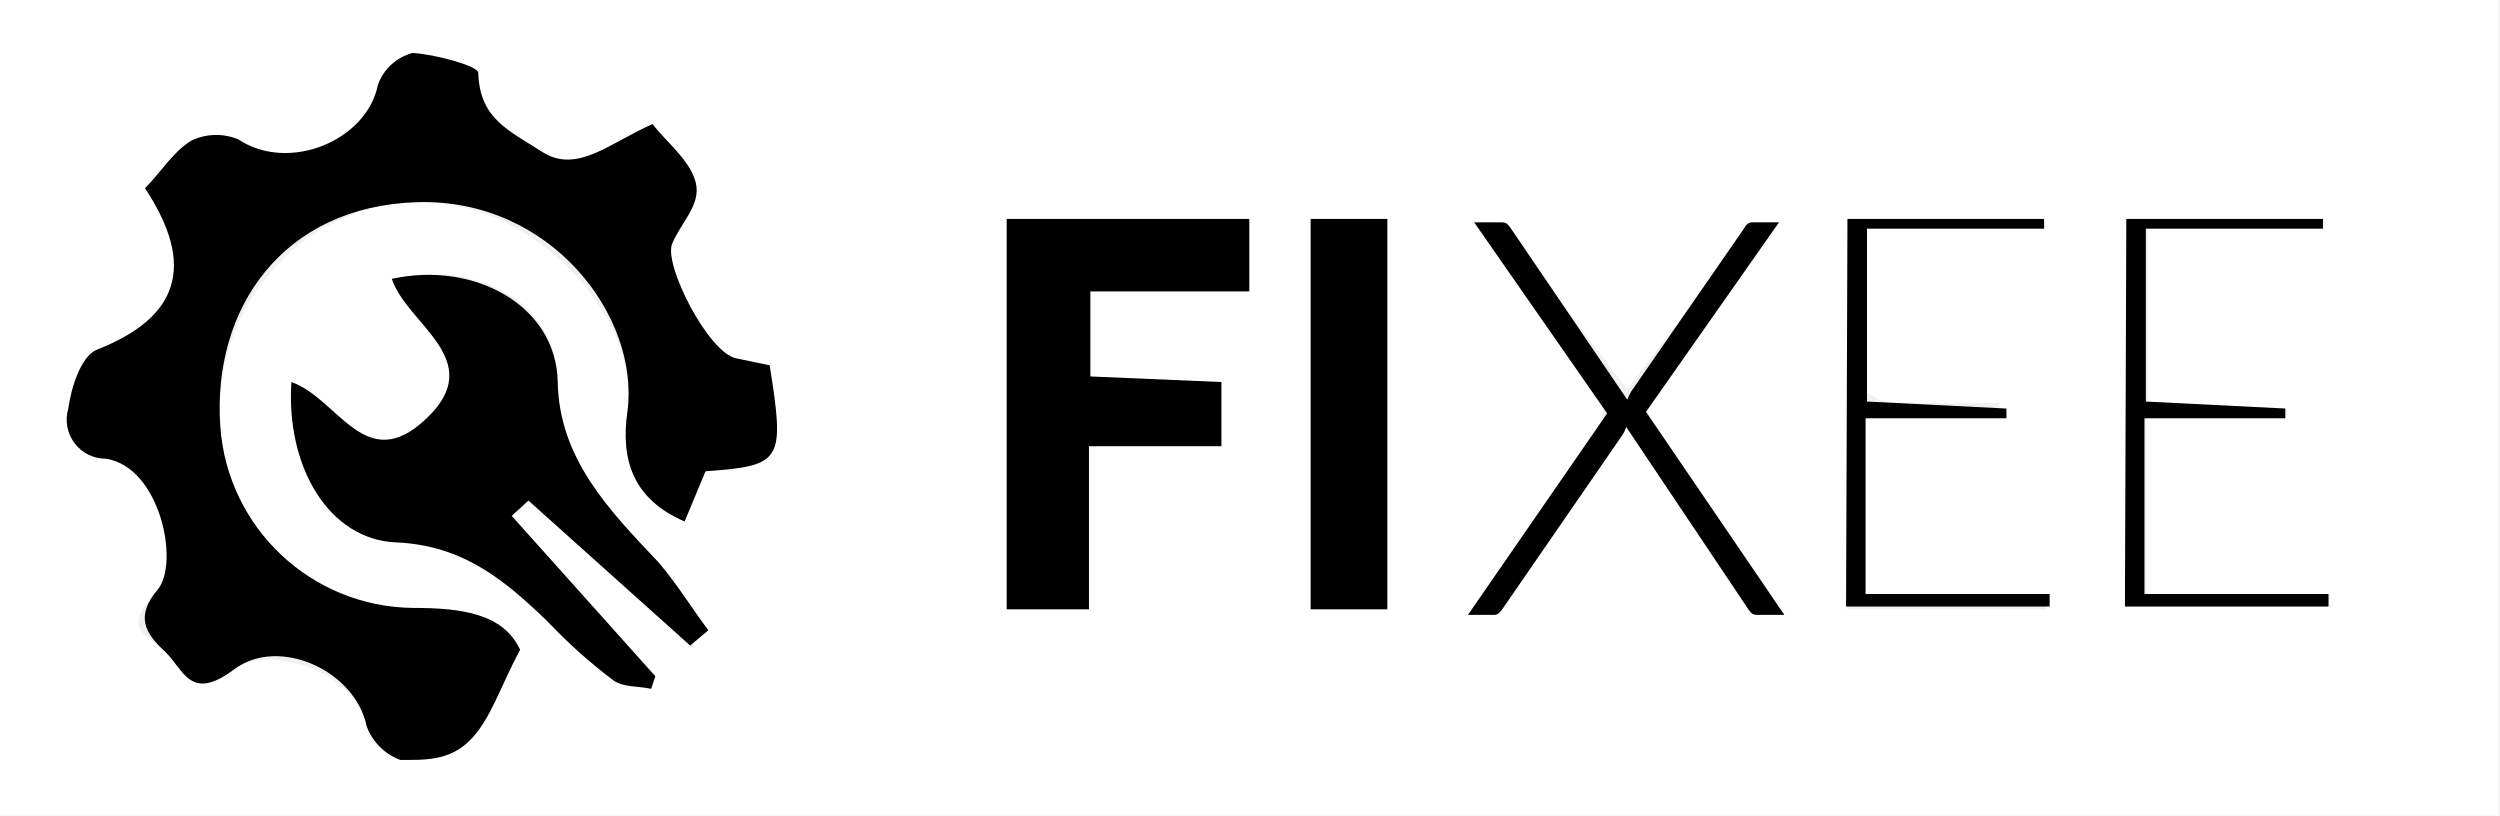
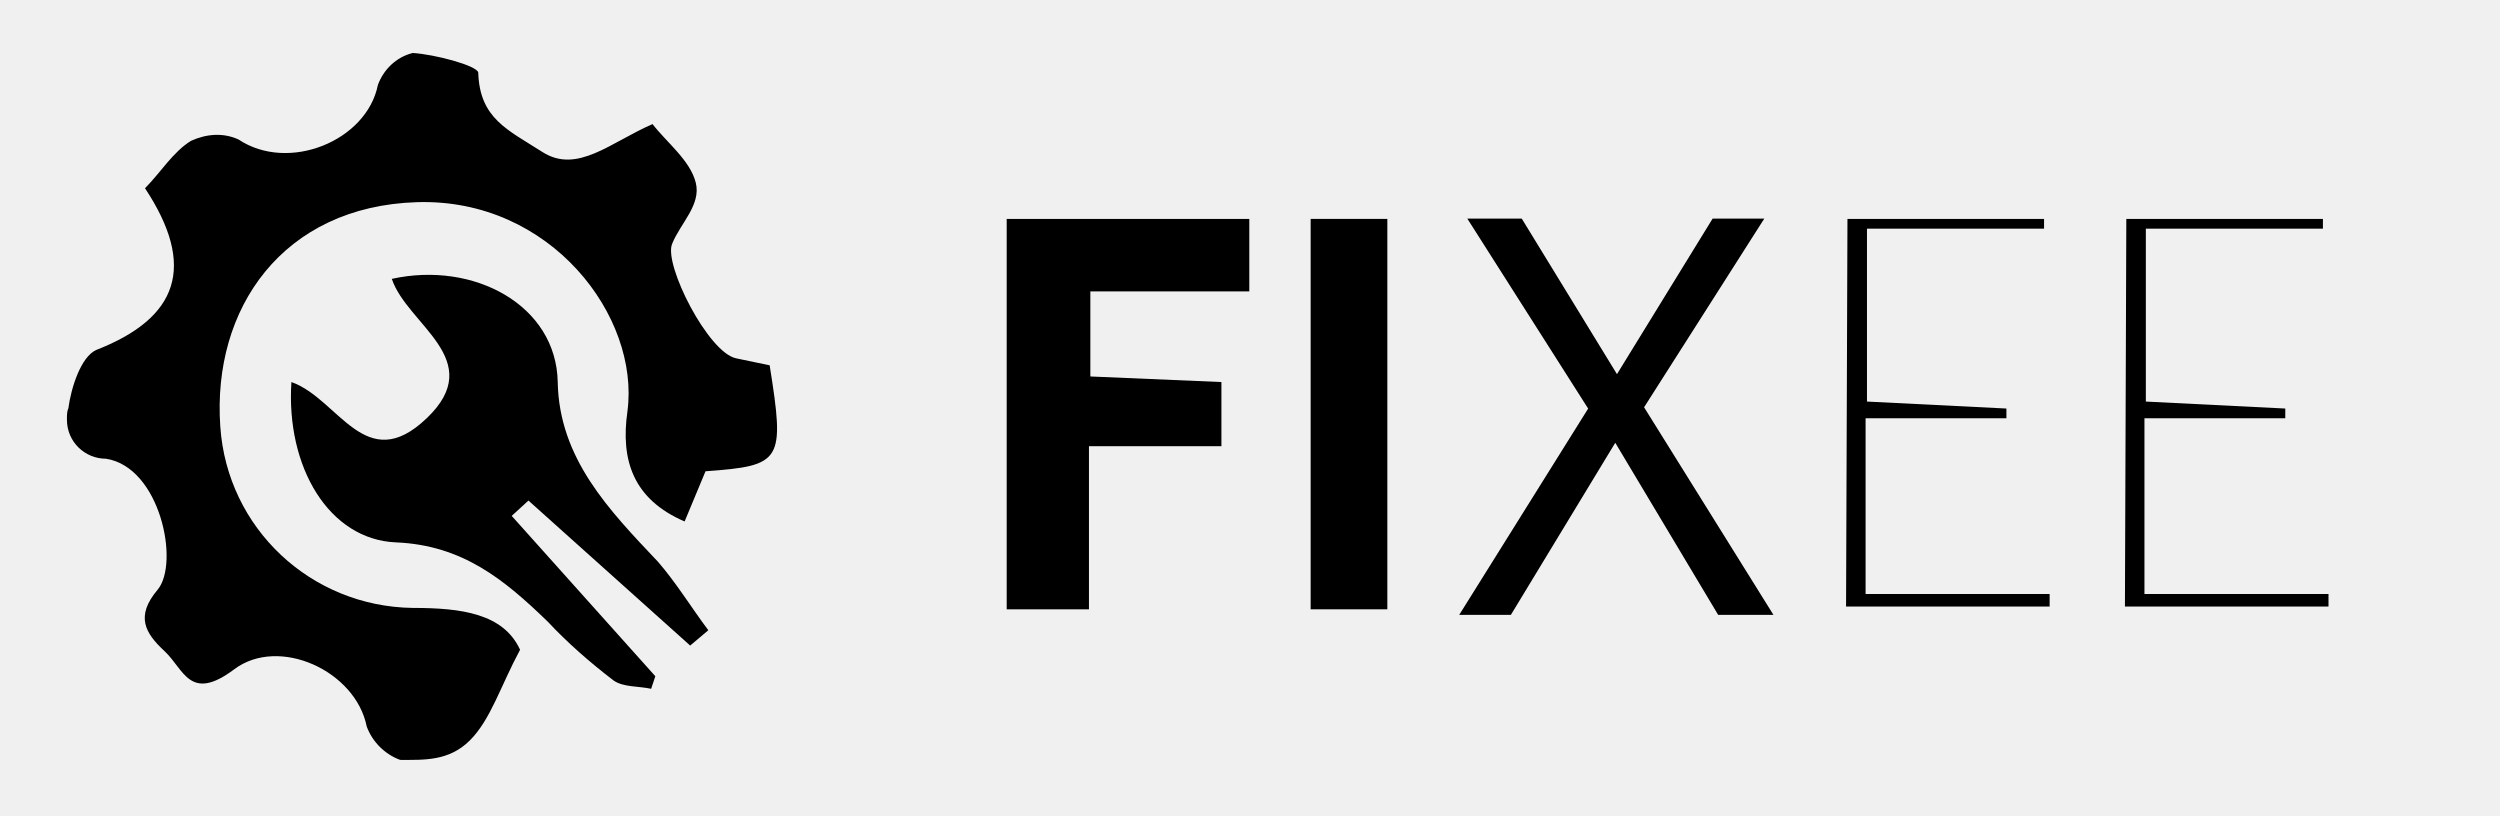
- <svg xmlns="http://www.w3.org/2000/svg" id="Layer_1" data-name="Layer 1" viewBox="0 0 179.3 58.5">
-   <defs>
-     <style>
-       .cls-1 {
-         fill: #fff;
-       }
- 
-       .cls-2 {
-         font-size: 39.79px;
-         font-family: Lato-Light, Lato;
-         font-weight: 300;
-       }
-     </style>
-   </defs>
+ <svg xmlns="http://www.w3.org/2000/svg" version="1.1" id="Layer_1" x="0px" y="0px" viewBox="0 0 179.3 58.5" style="enable-background:new 0 0 179.3 58.5;" xml:space="preserve">
+   <style type="text/css">
+ 	.st0{font-family:'Lato-Light';}
+ 	.st1{font-size:39.79px;}
+ </style>
  <g>
-     <path class="cls-1" d="M870,989.5V931h179.2v58.5Zm10.4-45c3.7,5.6,2.4,9.3-3.5,11.6-1.1.5-1.8,2.7-2,4.2a2.8,2.8,0,0,0,2.7,3.6c3.9.6,6.3,6.5,3.7,9.4s-1,3,.5,4.4,2.5,3.1,5,1.3,8.7.1,9.5,4.1a4.1,4.1,0,0,0,2.4,2.4c1.7,0,3.9-.3,5-1.4s2.2-3.9,3.6-6.5c-1.2-2.6-4.2-3-7.7-3a14,14,0,0,1-13.8-13c-.6-8.5,5.7-15.9,14.1-16.1s16,8.2,15.1,15c-.5,3.5.4,6.3,4.1,7.9l1.5-3.6c5.5-.4,5.7-.7,4.6-7.6l-2.4-.5c-2-.4-5.4-6.3-4.6-8.2s2-3.1,1.7-4.4-2.1-2.9-3.1-4.2c-3,1.3-4.4,4.2-7.9,2s-4.5-2.4-4.6-5.7c-.1-.5-3.1-1.3-4.7-1.4a3.6,3.6,0,0,0-2.5,2.3c-.8,4-6.4,6.3-10,3.9a4.1,4.1,0,0,0-3.4.1C882.4,941.9,881.5,943.4,880.4,944.5Zm10.5,13.9c-.4,6.1,2.7,11.2,7.5,11.5s7.8,2.7,10.9,5.7a37.2,37.2,0,0,0,4.7,4.2c.7.5,1.8.4,2.7.6l.3-.9L906.7,968l1.2-1.1,11.6,10.4,1.3-1.1c-1.2-1.6-2.3-3.4-3.6-4.9-3.5-3.7-7.1-6.9-7.2-12.9s-6-8.7-11.9-7.4c1.1,3.3,7.3,5.3,2.5,10S894.3,959.6,890.9,958.4Zm57.3-.4v-6.1h11.4v-5.2H942.2v28h5.9V963h9.5v-4.6Zm21.3,16.7v-28H964v28Zm53-28v27.8h14.6v-.9h-13.2V961h10.1v-.7l-10-.5V947.4h12.7v-.7Zm-26.2,27.7.8-.6c-2.5-3.6-4.9-7.3-7.7-10.8s-1.5-3.8.1-5.8,4.4-6.1,6.6-9.2l-.7-.5-8.7,11.4-8.2-10.7a24,24,0,0,0,4.7,7.9c2.5,2.8,2.3,5,.1,7.8s-4.1,5.7-6.1,8.6l.7.5,8.8-11.9Zm20.4.3.2-1h-13.8V960.9h10.3v-1c-2.7,0-5.5.1-8.1-.1a3.3,3.3,0,0,1-2.4-2c-.2-3.3-.1-6.6-.1-10.4h13.9v-.6h-14.2v27.9Z" transform="translate(-870 -931)" />
-     <path d="M880.4,944.5c1.1-1.1,2-2.6,3.3-3.4a4.1,4.1,0,0,1,3.4-.1c3.6,2.4,9.2.1,10-3.9a3.6,3.6,0,0,1,2.5-2.3c1.6.1,4.6.9,4.7,1.4.1,3.3,2.1,4.1,4.6,5.7s4.9-.7,7.9-2c1,1.3,2.7,2.6,3.1,4.2s-1.1,2.9-1.7,4.4,2.6,7.8,4.6,8.2l2.4.5c1.1,6.9.9,7.2-4.6,7.6l-1.5,3.6c-3.7-1.6-4.6-4.4-4.1-7.9.9-6.8-5.5-15.3-15.1-15s-14.7,7.6-14.1,16.1a14,14,0,0,0,13.8,13c3.5,0,6.5.4,7.7,3-1.4,2.6-2.1,5-3.6,6.5s-3.3,1.4-5,1.4a4.1,4.1,0,0,1-2.4-2.4c-.8-4-6.3-6.5-9.5-4.1s-3.6,0-5-1.3-2.1-2.5-.5-4.4.2-8.8-3.7-9.4a2.8,2.8,0,0,1-2.7-3.6c.2-1.5.9-3.7,2-4.2C882.8,953.8,884.1,950.1,880.4,944.5Z" transform="translate(-870 -931)" />
-     <path d="M890.9,958.4c3.4,1.2,5.3,6.8,9.7,2.6s-1.4-6.7-2.5-10c5.9-1.3,11.8,1.9,11.9,7.4s3.7,9.2,7.2,12.9c1.3,1.5,2.4,3.3,3.6,4.9l-1.3,1.1-11.6-10.4-1.2,1.1L917,979.5l-.3.9c-.9-.2-2-.1-2.7-.6a37.2,37.2,0,0,1-4.7-4.2c-3.1-3-6.1-5.5-10.9-5.7S890.5,964.5,890.9,958.4Z" transform="translate(-870 -931)" />
-     <path d="M948.2,958l9.4.4V963h-9.5v11.7h-5.9v-28h17.4v5.2H948.2Z" transform="translate(-870 -931)" />
-     <path d="M969.5,974.7H964v-28h5.5Z" transform="translate(-870 -931)" />
-     <path d="M1022.5,946.7h14.1v.7h-12.7v12.4l10,.5v.7h-10.1v12.6H1037v.9h-14.6Z" transform="translate(-870 -931)" />
-     <path d="M1002.5,946.7h14.1v.7h-12.7v12.4l10,.5v.7h-10.1v12.6H1017v.9h-14.6Z" transform="translate(-870 -931)" />
-     <text class="cls-2" transform="translate(104.5 44.1) scale(0.98 1)">X</text>
+     <path d="M10.4,13.5c1.1-1.1,2-2.6,3.3-3.4c1.1-0.5,2.3-0.6,3.4-0.1c3.6,2.4,9.2,0.1,10-3.9c0.4-1.1,1.3-2,2.5-2.3   c1.6,0.1,4.6,0.9,4.7,1.4c0.1,3.3,2.1,4.1,4.6,5.7s4.9-0.7,7.9-2c1,1.3,2.7,2.6,3.1,4.2s-1.1,2.9-1.7,4.4s2.6,7.8,4.6,8.2l2.4,0.5   c1.1,6.9,0.9,7.2-4.6,7.6l-1.5,3.6c-3.7-1.6-4.6-4.4-4.1-7.9c0.9-6.8-5.5-15.3-15.1-15s-14.7,7.6-14.1,16.1   c0.5,7.3,6.5,12.9,13.8,13c3.5,0,6.5,0.4,7.7,3c-1.4,2.6-2.1,5-3.6,6.5s-3.3,1.4-5,1.4c-1.1-0.4-2-1.3-2.4-2.4   c-0.8-4-6.3-6.5-9.5-4.1s-3.6,0-5-1.3s-2.1-2.5-0.5-4.4s0.2-8.8-3.7-9.4c-1.5,0-2.8-1.2-2.8-2.8c0-0.3,0-0.6,0.1-0.8   c0.2-1.5,0.9-3.7,2-4.2C12.8,22.8,14.1,19.1,10.4,13.5z" />
+     <path d="M20.9,27.4c3.4,1.2,5.3,6.8,9.7,2.6s-1.4-6.7-2.5-10c5.9-1.3,11.8,1.9,11.9,7.4s3.7,9.2,7.2,12.9c1.3,1.5,2.4,3.3,3.6,4.9   l-1.3,1.1L37.9,35.9L36.7,37L47,48.5l-0.3,0.9c-0.9-0.2-2-0.1-2.7-0.6c-1.7-1.3-3.3-2.7-4.7-4.2c-3.1-3-6.1-5.5-10.9-5.7   S20.5,33.5,20.9,27.4z" />
+     <path d="M78.2,27l9.4,0.4V32h-9.5v11.7h-5.9v-28h17.4v5.2H78.2V27z" />
+     <path d="M99.5,43.7H94v-28h5.5V43.7z" />
+     <path d="M152.5,15.7h14.1v0.7h-12.7v12.4l10,0.5V30h-10.1v12.6H167v0.9h-14.6L152.5,15.7z" />
+     <path d="M132.5,15.7h14.1v0.7h-12.7v12.4l10,0.5V30h-10.1v12.6H147v0.9h-14.6L132.5,15.7z" />
+     <text transform="matrix(0.98 0 0 1 104.5 44.1001)" class="st0 st1">X</text>
  </g>
</svg>
